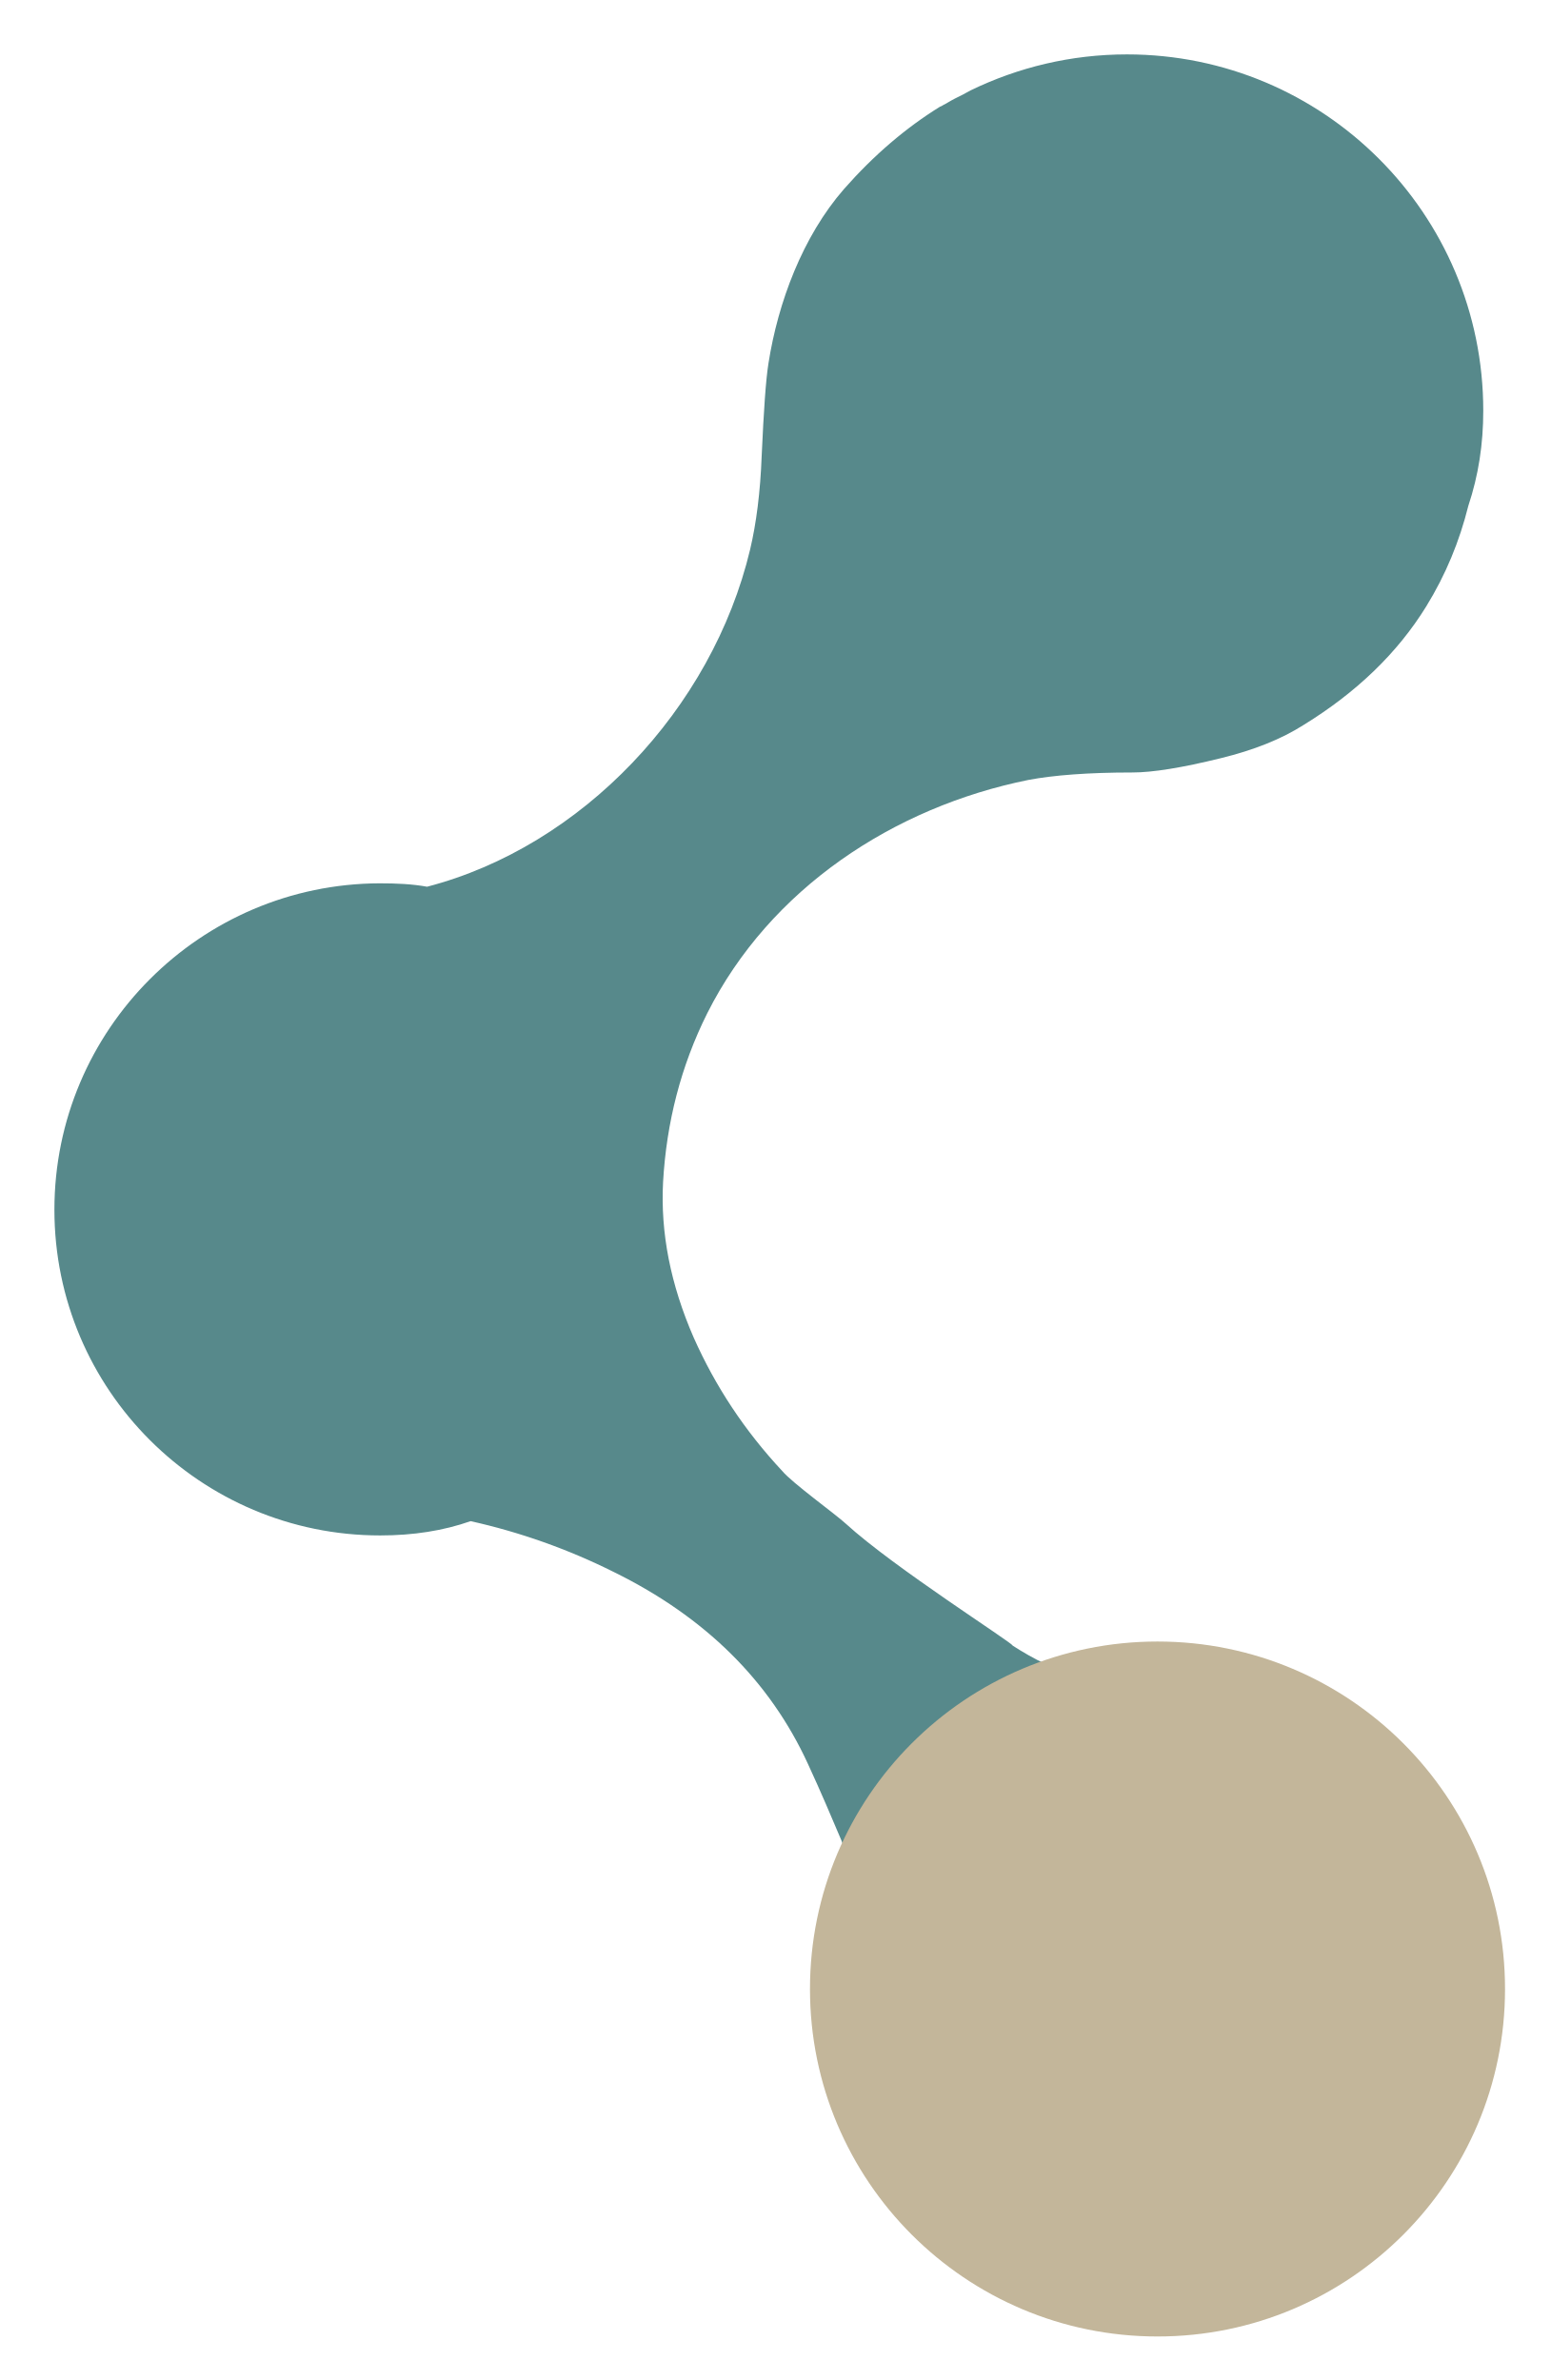
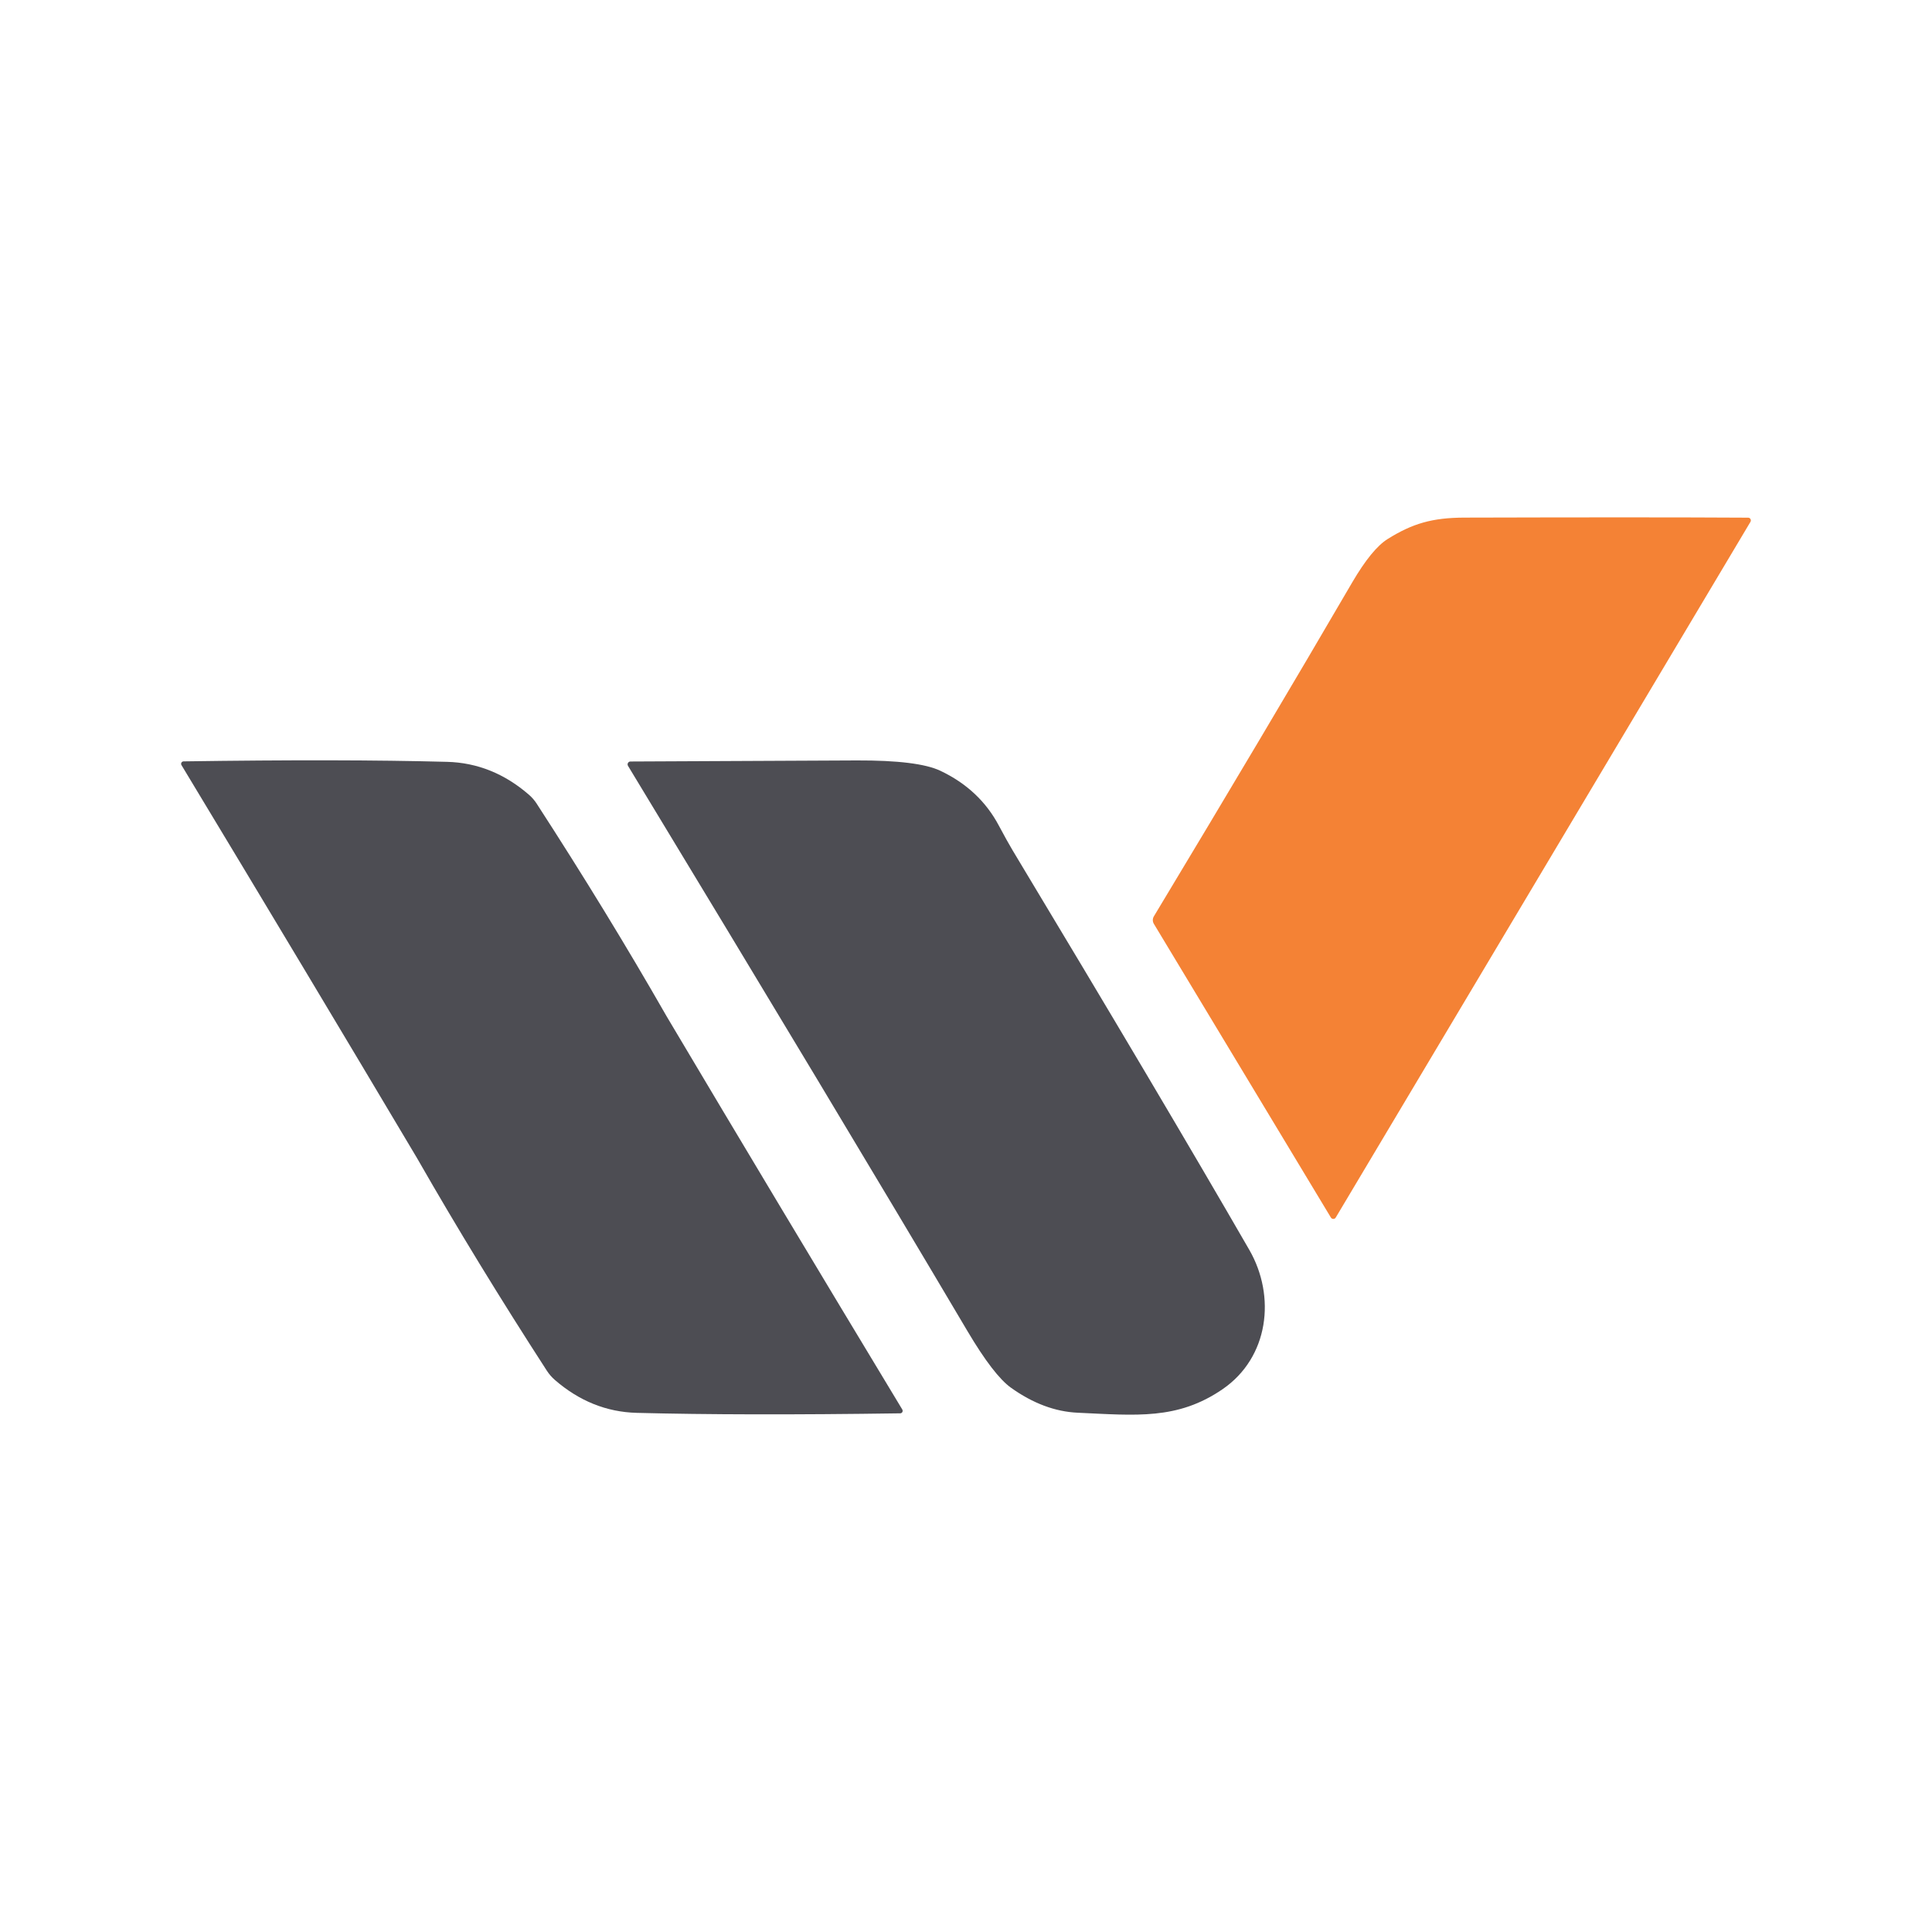
- <svg xmlns="http://www.w3.org/2000/svg" viewBox="-8 -8 228 350" role="img" aria-label="Flow Favicon">
-   <path fill="#57898B" d="M210.1,52.4c0-29-23.5-52.4-52.4-52.4c-8.2,0-16,1.9-23,5.3c-0.4,0.2-0.7,0.4-1.1,0.6   c-0.4,0.2-0.8,0.4-1.2,0.6c-0.6,0.3-1.2,0.7-1.8,1c-0.1,0.1-0.2,0.1-0.4,0.2c-5,3.1-9.7,7.1-14.1,12.1   c-6.1,7-9.7,16.7-11.1,25.6c-0.4,2.5-0.7,7-1,13.6c-0.2,5.4-0.8,10-1.7,13.8c-5.6,23.5-24.8,43.7-47.5,49.6   c-2.2-0.4-4.5-0.5-7-0.5C21.5,122,0,143.4,0,169.9c0,26.5,21.5,47.9,47.9,47.9c4.9,0,9.3-0.7,13.3-2.1   c7.2,1.6,14.3,4.1,21.1,7.5c13.4,6.6,22.9,16,28.5,28.2c1.9,4.1,3.5,7.9,4.9,11.2c0.1,0.2,0.2,0.5,0.2,0.8   c0.3,2.4,1.2,4.5,2.6,6.3c5-11.9,13.3-20.9,25.1-26.9l7.2-3.6c0.3-0.1,0.2-0.5-0.1-0.6c-3.5-1-6.7-2.6-9.8-4.6   c0-0.4-17.5-11.5-24.5-17.9c-1.5-1.4-7.9-6-9.4-7.8c-5.5-5.9-9.8-12.4-13-19.6c-3.4-7.8-4.9-15.4-4.5-22.9   c0.5-8.7,2.6-17,6.5-24.8c9.2-18.3,27.4-30.3,47.2-34.3c3.7-0.7,8.8-1.1,15.3-1.1c3,0,7.3-0.7,13-2.1   c4.9-1.2,8.9-2.8,12.2-4.9c7.8-4.8,13.8-10.6,18-17.4c2.9-4.7,4.9-9.6,6.2-14.8C209.4,61.9,210.1,57.3,210.1,52.4z" />
-   <circle fill="#C3B69A" cx="162.2" cy="284.5" r="51.1" />
+ <svg xmlns="http://www.w3.org/2000/svg" viewBox="0 0 256 256" role="img" aria-label="Flow Favicon">
+   <g transform="translate(24 68.55) scale(0.88858)">
+     <path fill="#4d4d53" d="m35.27,95.71c-.05-.08-.1-.16-.14-.24C24.33,77.31,12.64,57.8.06,36.96c-.16-.25.02-.57.31-.57,15.8-.23,28.89-.21,39.29.07,4.5.12,8.57,1.75,12.21,4.91.45.39.84.84,1.16,1.34,6.96,10.74,13.4,21.27,19.3,31.58.05.08.1.16.14.24,10.79,18.16,22.48,37.66,35.07,58.51.15.25-.02.57-.31.57-15.8.23-28.9.2-39.29-.07-4.51-.12-8.58-1.76-12.21-4.91-.45-.39-.84-.84-1.17-1.34-6.95-10.74-13.39-21.27-19.29-31.58Z" />
+     <path fill="#4d4d53" d="m66.64,37.06c-.17-.28.03-.65.36-.65,5.46-.03,16.71-.09,33.76-.16,6.08-.02,10.23.49,12.45,1.54,3.91,1.85,6.83,4.59,8.74,8.2.84,1.57,1.51,2.78,2.02,3.63,14.87,24.71,26.65,44.59,35.32,59.62,3.98,6.91,2.93,16.03-4,20.78-6.71,4.59-12.84,3.9-21.59,3.5-3.37-.15-6.7-1.4-9.97-3.74-1.71-1.23-3.87-4.04-6.47-8.43-13.17-22.25-30.05-50.34-50.62-84.29Z" />
+     <path fill="#f48235" d="m172.18,104.41c-.16.28-.56.28-.73,0l-26.4-43.8c-.2-.34-.2-.76,0-1.1,11.05-18.35,20.92-34.95,29.59-49.82,1.95-3.33,3.71-5.48,5.28-6.46,3.69-2.3,6.62-3.18,11.5-3.19,18.23-.05,32.31-.05,42.25.01.32,0,.51.35.35.62l-61.84,103.74Z" />
+   </g>
</svg>
